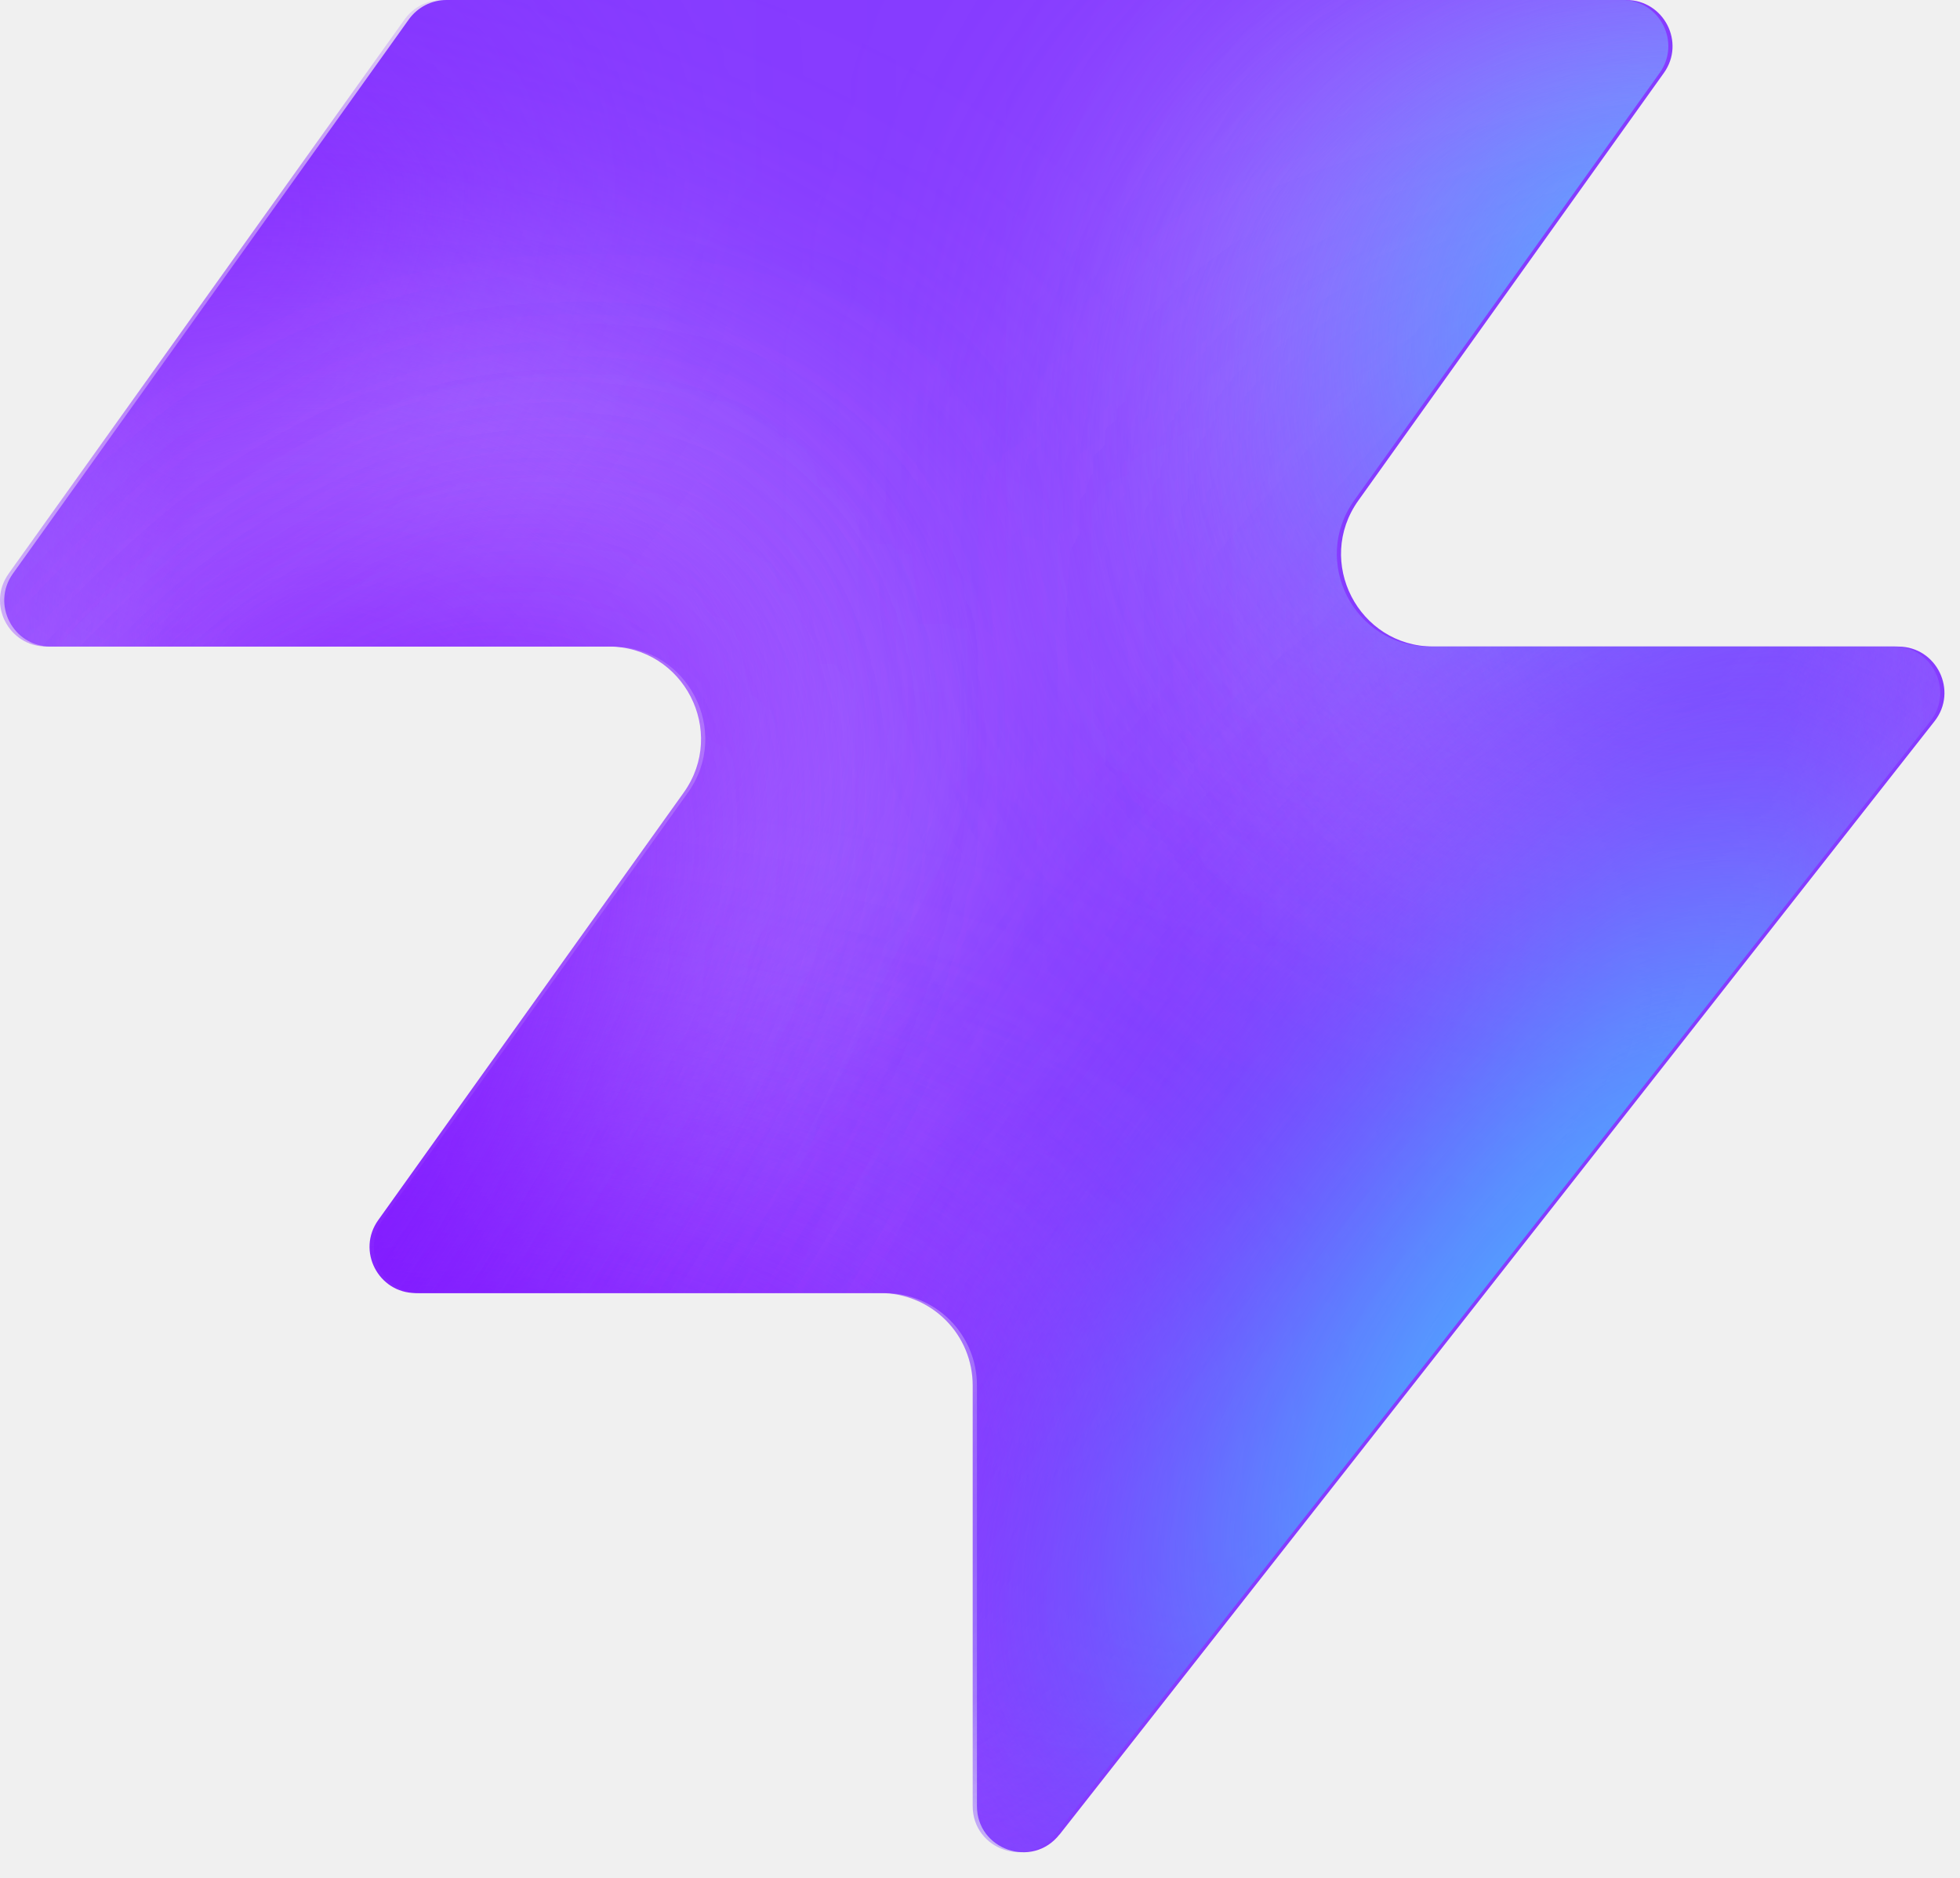
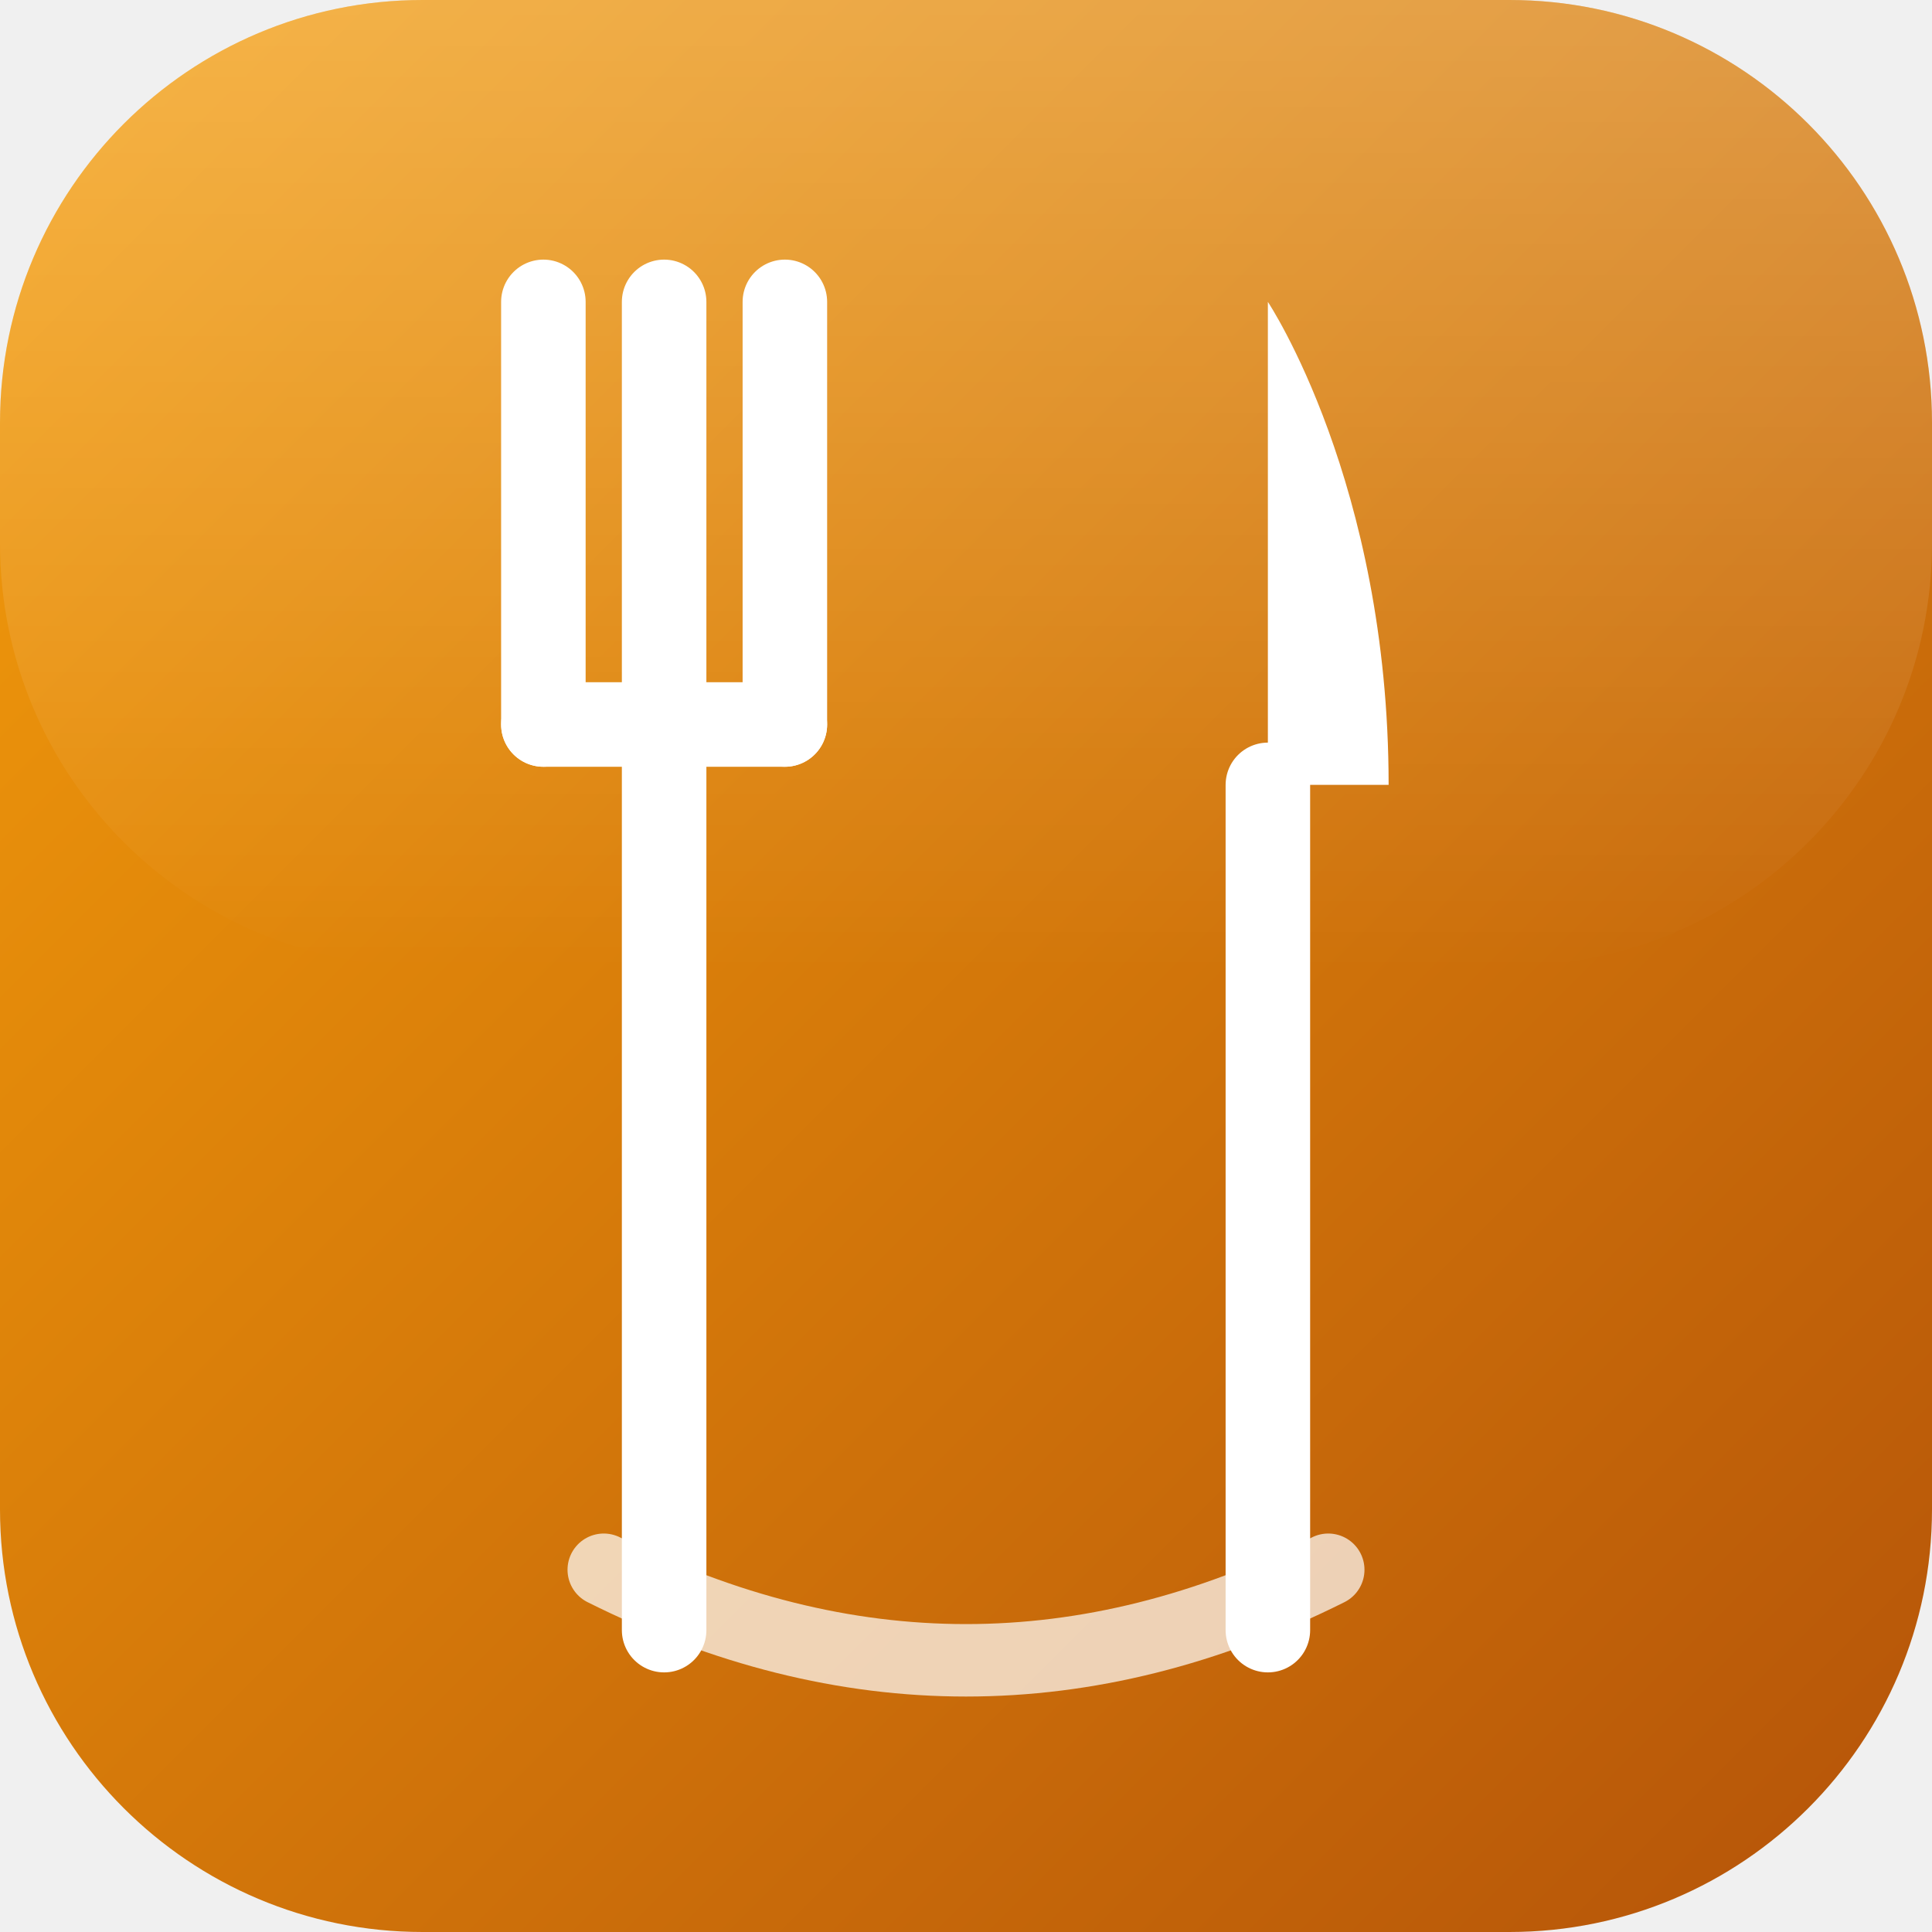
- <svg xmlns="http://www.w3.org/2000/svg" width="48" height="46" fill="none" viewBox="0 0 48 46">
-   <path fill="#863bff" d="M25.946 44.938c-.664.845-2.021.375-2.021-.698V33.937a2.26 2.26 0 0 0-2.262-2.262H10.287c-.92 0-1.456-1.04-.92-1.788l7.48-10.471c1.07-1.497 0-3.578-1.842-3.578H1.237c-.92 0-1.456-1.04-.92-1.788L10.013.474c.214-.297.556-.474.92-.474h28.894c.92 0 1.456 1.04.92 1.788l-7.48 10.471c-1.07 1.498 0 3.579 1.842 3.579h11.377c.943 0 1.473 1.088.89 1.83L25.947 44.94z" style="fill:#863bff;fill:color(display-p3 .525 .23 1);fill-opacity:1" />
-   <mask id="a" width="48" height="46" x="0" y="0" maskUnits="userSpaceOnUse" style="mask-type:alpha">
-     <path fill="#000" d="M25.842 44.938c-.664.844-2.021.375-2.021-.698V33.937a2.26 2.26 0 0 0-2.262-2.262H10.183c-.92 0-1.456-1.04-.92-1.788l7.48-10.471c1.07-1.498 0-3.579-1.842-3.579H1.133c-.92 0-1.456-1.04-.92-1.787L9.91.473c.214-.297.556-.474.92-.474h28.894c.92 0 1.456 1.04.92 1.788l-7.48 10.471c-1.07 1.498 0 3.578 1.842 3.578h11.377c.943 0 1.473 1.088.89 1.832L25.843 44.94z" style="fill:#000;fill-opacity:1" />
-   </mask>
-   <g mask="url(#a)">
-     <g filter="url(#b)">
-       <ellipse cx="5.508" cy="14.704" fill="#ede6ff" rx="5.508" ry="14.704" style="fill:#ede6ff;fill:color(display-p3 .927 .903 1);fill-opacity:1" transform="matrix(.00324 1 1 -.00324 -4.47 31.516)" />
-     </g>
-     <g filter="url(#c)">
-       <ellipse cx="10.399" cy="29.851" fill="#ede6ff" rx="10.399" ry="29.851" style="fill:#ede6ff;fill:color(display-p3 .927 .903 1);fill-opacity:1" transform="matrix(.00324 1 1 -.00324 -39.328 7.883)" />
-     </g>
-     <g filter="url(#d)">
-       <ellipse cx="5.508" cy="30.487" fill="#7e14ff" rx="5.508" ry="30.487" style="fill:#7e14ff;fill:color(display-p3 .492 .077 1);fill-opacity:1" transform="rotate(89.814 -25.913 -14.639)scale(1 -1)" />
-     </g>
-     <g filter="url(#e)">
-       <ellipse cx="5.508" cy="30.599" fill="#7e14ff" rx="5.508" ry="30.599" style="fill:#7e14ff;fill:color(display-p3 .492 .077 1);fill-opacity:1" transform="rotate(89.814 -32.644 -3.334)scale(1 -1)" />
-     </g>
-     <g filter="url(#f)">
-       <ellipse cx="5.508" cy="30.599" fill="#7e14ff" rx="5.508" ry="30.599" style="fill:#7e14ff;fill:color(display-p3 .492 .077 1);fill-opacity:1" transform="matrix(.00324 1 1 -.00324 -34.34 30.47)" />
-     </g>
-     <g filter="url(#g)">
-       <ellipse cx="14.072" cy="22.078" fill="#ede6ff" rx="14.072" ry="22.078" style="fill:#ede6ff;fill:color(display-p3 .927 .903 1);fill-opacity:1" transform="rotate(93.35 24.506 48.493)scale(-1 1)" />
-     </g>
-     <g filter="url(#h)">
-       <ellipse cx="3.47" cy="21.501" fill="#7e14ff" rx="3.47" ry="21.501" style="fill:#7e14ff;fill:color(display-p3 .492 .077 1);fill-opacity:1" transform="rotate(89.009 28.708 47.59)scale(-1 1)" />
-     </g>
-     <g filter="url(#i)">
-       <ellipse cx="3.47" cy="21.501" fill="#7e14ff" rx="3.47" ry="21.501" style="fill:#7e14ff;fill:color(display-p3 .492 .077 1);fill-opacity:1" transform="rotate(89.009 28.708 47.59)scale(-1 1)" />
-     </g>
-     <g filter="url(#j)">
-       <ellipse cx=".387" cy="8.972" fill="#7e14ff" rx="4.407" ry="29.108" style="fill:#7e14ff;fill:color(display-p3 .492 .077 1);fill-opacity:1" transform="rotate(39.51 .387 8.972)" />
-     </g>
-     <g filter="url(#k)">
-       <ellipse cx="47.523" cy="-6.092" fill="#7e14ff" rx="4.407" ry="29.108" style="fill:#7e14ff;fill:color(display-p3 .492 .077 1);fill-opacity:1" transform="rotate(37.892 47.523 -6.092)" />
-     </g>
-     <g filter="url(#l)">
-       <ellipse cx="41.412" cy="6.333" fill="#47bfff" rx="5.971" ry="9.665" style="fill:#47bfff;fill:color(display-p3 .28 .748 1);fill-opacity:1" transform="rotate(37.892 41.412 6.333)" />
-     </g>
-     <g filter="url(#m)">
-       <ellipse cx="-1.879" cy="38.332" fill="#7e14ff" rx="4.407" ry="29.108" style="fill:#7e14ff;fill:color(display-p3 .492 .077 1);fill-opacity:1" transform="rotate(37.892 -1.88 38.332)" />
-     </g>
-     <g filter="url(#n)">
-       <ellipse cx="-1.879" cy="38.332" fill="#7e14ff" rx="4.407" ry="29.108" style="fill:#7e14ff;fill:color(display-p3 .492 .077 1);fill-opacity:1" transform="rotate(37.892 -1.88 38.332)" />
-     </g>
-     <g filter="url(#o)">
-       <ellipse cx="35.651" cy="29.907" fill="#7e14ff" rx="4.407" ry="29.108" style="fill:#7e14ff;fill:color(display-p3 .492 .077 1);fill-opacity:1" transform="rotate(37.892 35.651 29.907)" />
-     </g>
-     <g filter="url(#p)">
-       <ellipse cx="38.418" cy="32.4" fill="#47bfff" rx="5.971" ry="15.297" style="fill:#47bfff;fill:color(display-p3 .28 .748 1);fill-opacity:1" transform="rotate(37.892 38.418 32.4)" />
-     </g>
-   </g>
+ <svg xmlns="http://www.w3.org/2000/svg" viewBox="0 0 32 32" width="32" height="32">
  <defs>
-     <filter id="b" width="60.045" height="41.654" x="-19.77" y="16.149" color-interpolation-filters="sRGB" filterUnits="userSpaceOnUse">
-       <feFlood flood-opacity="0" result="BackgroundImageFix" />
-       <feBlend in="SourceGraphic" in2="BackgroundImageFix" result="shape" />
-       <feGaussianBlur result="effect1_foregroundBlur_2002_17158" stdDeviation="7.659" />
-     </filter>
-     <filter id="c" width="90.34" height="51.437" x="-54.613" y="-7.533" color-interpolation-filters="sRGB" filterUnits="userSpaceOnUse">
-       <feFlood flood-opacity="0" result="BackgroundImageFix" />
-       <feBlend in="SourceGraphic" in2="BackgroundImageFix" result="shape" />
-       <feGaussianBlur result="effect1_foregroundBlur_2002_17158" stdDeviation="7.659" />
-     </filter>
-     <filter id="d" width="79.355" height="29.4" x="-49.64" y="2.03" color-interpolation-filters="sRGB" filterUnits="userSpaceOnUse">
-       <feFlood flood-opacity="0" result="BackgroundImageFix" />
-       <feBlend in="SourceGraphic" in2="BackgroundImageFix" result="shape" />
-       <feGaussianBlur result="effect1_foregroundBlur_2002_17158" stdDeviation="4.596" />
-     </filter>
-     <filter id="e" width="79.579" height="29.4" x="-45.045" y="20.029" color-interpolation-filters="sRGB" filterUnits="userSpaceOnUse">
-       <feFlood flood-opacity="0" result="BackgroundImageFix" />
-       <feBlend in="SourceGraphic" in2="BackgroundImageFix" result="shape" />
-       <feGaussianBlur result="effect1_foregroundBlur_2002_17158" stdDeviation="4.596" />
-     </filter>
-     <filter id="f" width="79.579" height="29.4" x="-43.513" y="21.178" color-interpolation-filters="sRGB" filterUnits="userSpaceOnUse">
-       <feFlood flood-opacity="0" result="BackgroundImageFix" />
-       <feBlend in="SourceGraphic" in2="BackgroundImageFix" result="shape" />
-       <feGaussianBlur result="effect1_foregroundBlur_2002_17158" stdDeviation="4.596" />
-     </filter>
-     <filter id="g" width="74.749" height="58.852" x="15.756" y="-17.901" color-interpolation-filters="sRGB" filterUnits="userSpaceOnUse">
-       <feFlood flood-opacity="0" result="BackgroundImageFix" />
-       <feBlend in="SourceGraphic" in2="BackgroundImageFix" result="shape" />
-       <feGaussianBlur result="effect1_foregroundBlur_2002_17158" stdDeviation="7.659" />
-     </filter>
-     <filter id="h" width="61.377" height="25.362" x="23.548" y="2.284" color-interpolation-filters="sRGB" filterUnits="userSpaceOnUse">
-       <feFlood flood-opacity="0" result="BackgroundImageFix" />
-       <feBlend in="SourceGraphic" in2="BackgroundImageFix" result="shape" />
-       <feGaussianBlur result="effect1_foregroundBlur_2002_17158" stdDeviation="4.596" />
-     </filter>
-     <filter id="i" width="61.377" height="25.362" x="23.548" y="2.284" color-interpolation-filters="sRGB" filterUnits="userSpaceOnUse">
-       <feFlood flood-opacity="0" result="BackgroundImageFix" />
-       <feBlend in="SourceGraphic" in2="BackgroundImageFix" result="shape" />
-       <feGaussianBlur result="effect1_foregroundBlur_2002_17158" stdDeviation="4.596" />
-     </filter>
-     <filter id="j" width="56.045" height="63.649" x="-27.636" y="-22.853" color-interpolation-filters="sRGB" filterUnits="userSpaceOnUse">
-       <feFlood flood-opacity="0" result="BackgroundImageFix" />
-       <feBlend in="SourceGraphic" in2="BackgroundImageFix" result="shape" />
-       <feGaussianBlur result="effect1_foregroundBlur_2002_17158" stdDeviation="4.596" />
-     </filter>
-     <filter id="k" width="54.814" height="64.646" x="20.116" y="-38.415" color-interpolation-filters="sRGB" filterUnits="userSpaceOnUse">
-       <feFlood flood-opacity="0" result="BackgroundImageFix" />
-       <feBlend in="SourceGraphic" in2="BackgroundImageFix" result="shape" />
-       <feGaussianBlur result="effect1_foregroundBlur_2002_17158" stdDeviation="4.596" />
-     </filter>
-     <filter id="l" width="33.541" height="35.313" x="24.641" y="-11.323" color-interpolation-filters="sRGB" filterUnits="userSpaceOnUse">
-       <feFlood flood-opacity="0" result="BackgroundImageFix" />
-       <feBlend in="SourceGraphic" in2="BackgroundImageFix" result="shape" />
-       <feGaussianBlur result="effect1_foregroundBlur_2002_17158" stdDeviation="4.596" />
-     </filter>
-     <filter id="m" width="54.814" height="64.646" x="-29.286" y="6.009" color-interpolation-filters="sRGB" filterUnits="userSpaceOnUse">
-       <feFlood flood-opacity="0" result="BackgroundImageFix" />
-       <feBlend in="SourceGraphic" in2="BackgroundImageFix" result="shape" />
-       <feGaussianBlur result="effect1_foregroundBlur_2002_17158" stdDeviation="4.596" />
-     </filter>
-     <filter id="n" width="54.814" height="64.646" x="-29.286" y="6.009" color-interpolation-filters="sRGB" filterUnits="userSpaceOnUse">
-       <feFlood flood-opacity="0" result="BackgroundImageFix" />
-       <feBlend in="SourceGraphic" in2="BackgroundImageFix" result="shape" />
-       <feGaussianBlur result="effect1_foregroundBlur_2002_17158" stdDeviation="4.596" />
-     </filter>
-     <filter id="o" width="54.814" height="64.646" x="8.244" y="-2.416" color-interpolation-filters="sRGB" filterUnits="userSpaceOnUse">
-       <feFlood flood-opacity="0" result="BackgroundImageFix" />
-       <feBlend in="SourceGraphic" in2="BackgroundImageFix" result="shape" />
-       <feGaussianBlur result="effect1_foregroundBlur_2002_17158" stdDeviation="4.596" />
-     </filter>
-     <filter id="p" width="39.409" height="43.623" x="18.713" y="10.588" color-interpolation-filters="sRGB" filterUnits="userSpaceOnUse">
-       <feFlood flood-opacity="0" result="BackgroundImageFix" />
-       <feBlend in="SourceGraphic" in2="BackgroundImageFix" result="shape" />
-       <feGaussianBlur result="effect1_foregroundBlur_2002_17158" stdDeviation="4.596" />
-     </filter>
+     <linearGradient id="bg" x1="0" y1="0" x2="1" y2="1">
+       <stop offset="0%" stop-color="#f59e0b" />
+       <stop offset="100%" stop-color="#b45309" />
+     </linearGradient>
+     <linearGradient id="hi" x1="0" y1="0" x2="0" y2="1">
+       <stop offset="0%" stop-color="#ffffff" stop-opacity="0.25" />
+       <stop offset="100%" stop-color="#ffffff" stop-opacity="0" />
+     </linearGradient>
  </defs>
+   <rect width="32" height="32" rx="7" fill="url(#bg)" />
+   <rect width="32" height="16" rx="7" fill="url(#hi)" />
+   <line x1="9" y1="5" x2="9" y2="12" stroke="#fff" stroke-width="1.4" stroke-linecap="round" />
+   <line x1="11" y1="5" x2="11" y2="12" stroke="#fff" stroke-width="1.4" stroke-linecap="round" />
+   <line x1="13" y1="5" x2="13" y2="12" stroke="#fff" stroke-width="1.4" stroke-linecap="round" />
+   <line x1="9" y1="12" x2="13" y2="12" stroke="#fff" stroke-width="1.4" stroke-linecap="round" />
+   <line x1="11" y1="12" x2="11" y2="27" stroke="#fff" stroke-width="1.4" stroke-linecap="round" />
+   <path d="M21 5 C21 5 23 8 23 13 L21 13 Z" fill="#fff" />
+   <line x1="21" y1="13" x2="21" y2="27" stroke="#fff" stroke-width="1.4" stroke-linecap="round" />
+   <path d="M10 26 Q16 29 22 26" stroke="#fff" stroke-width="1.2" stroke-linecap="round" fill="none" opacity="0.7" />
</svg>
